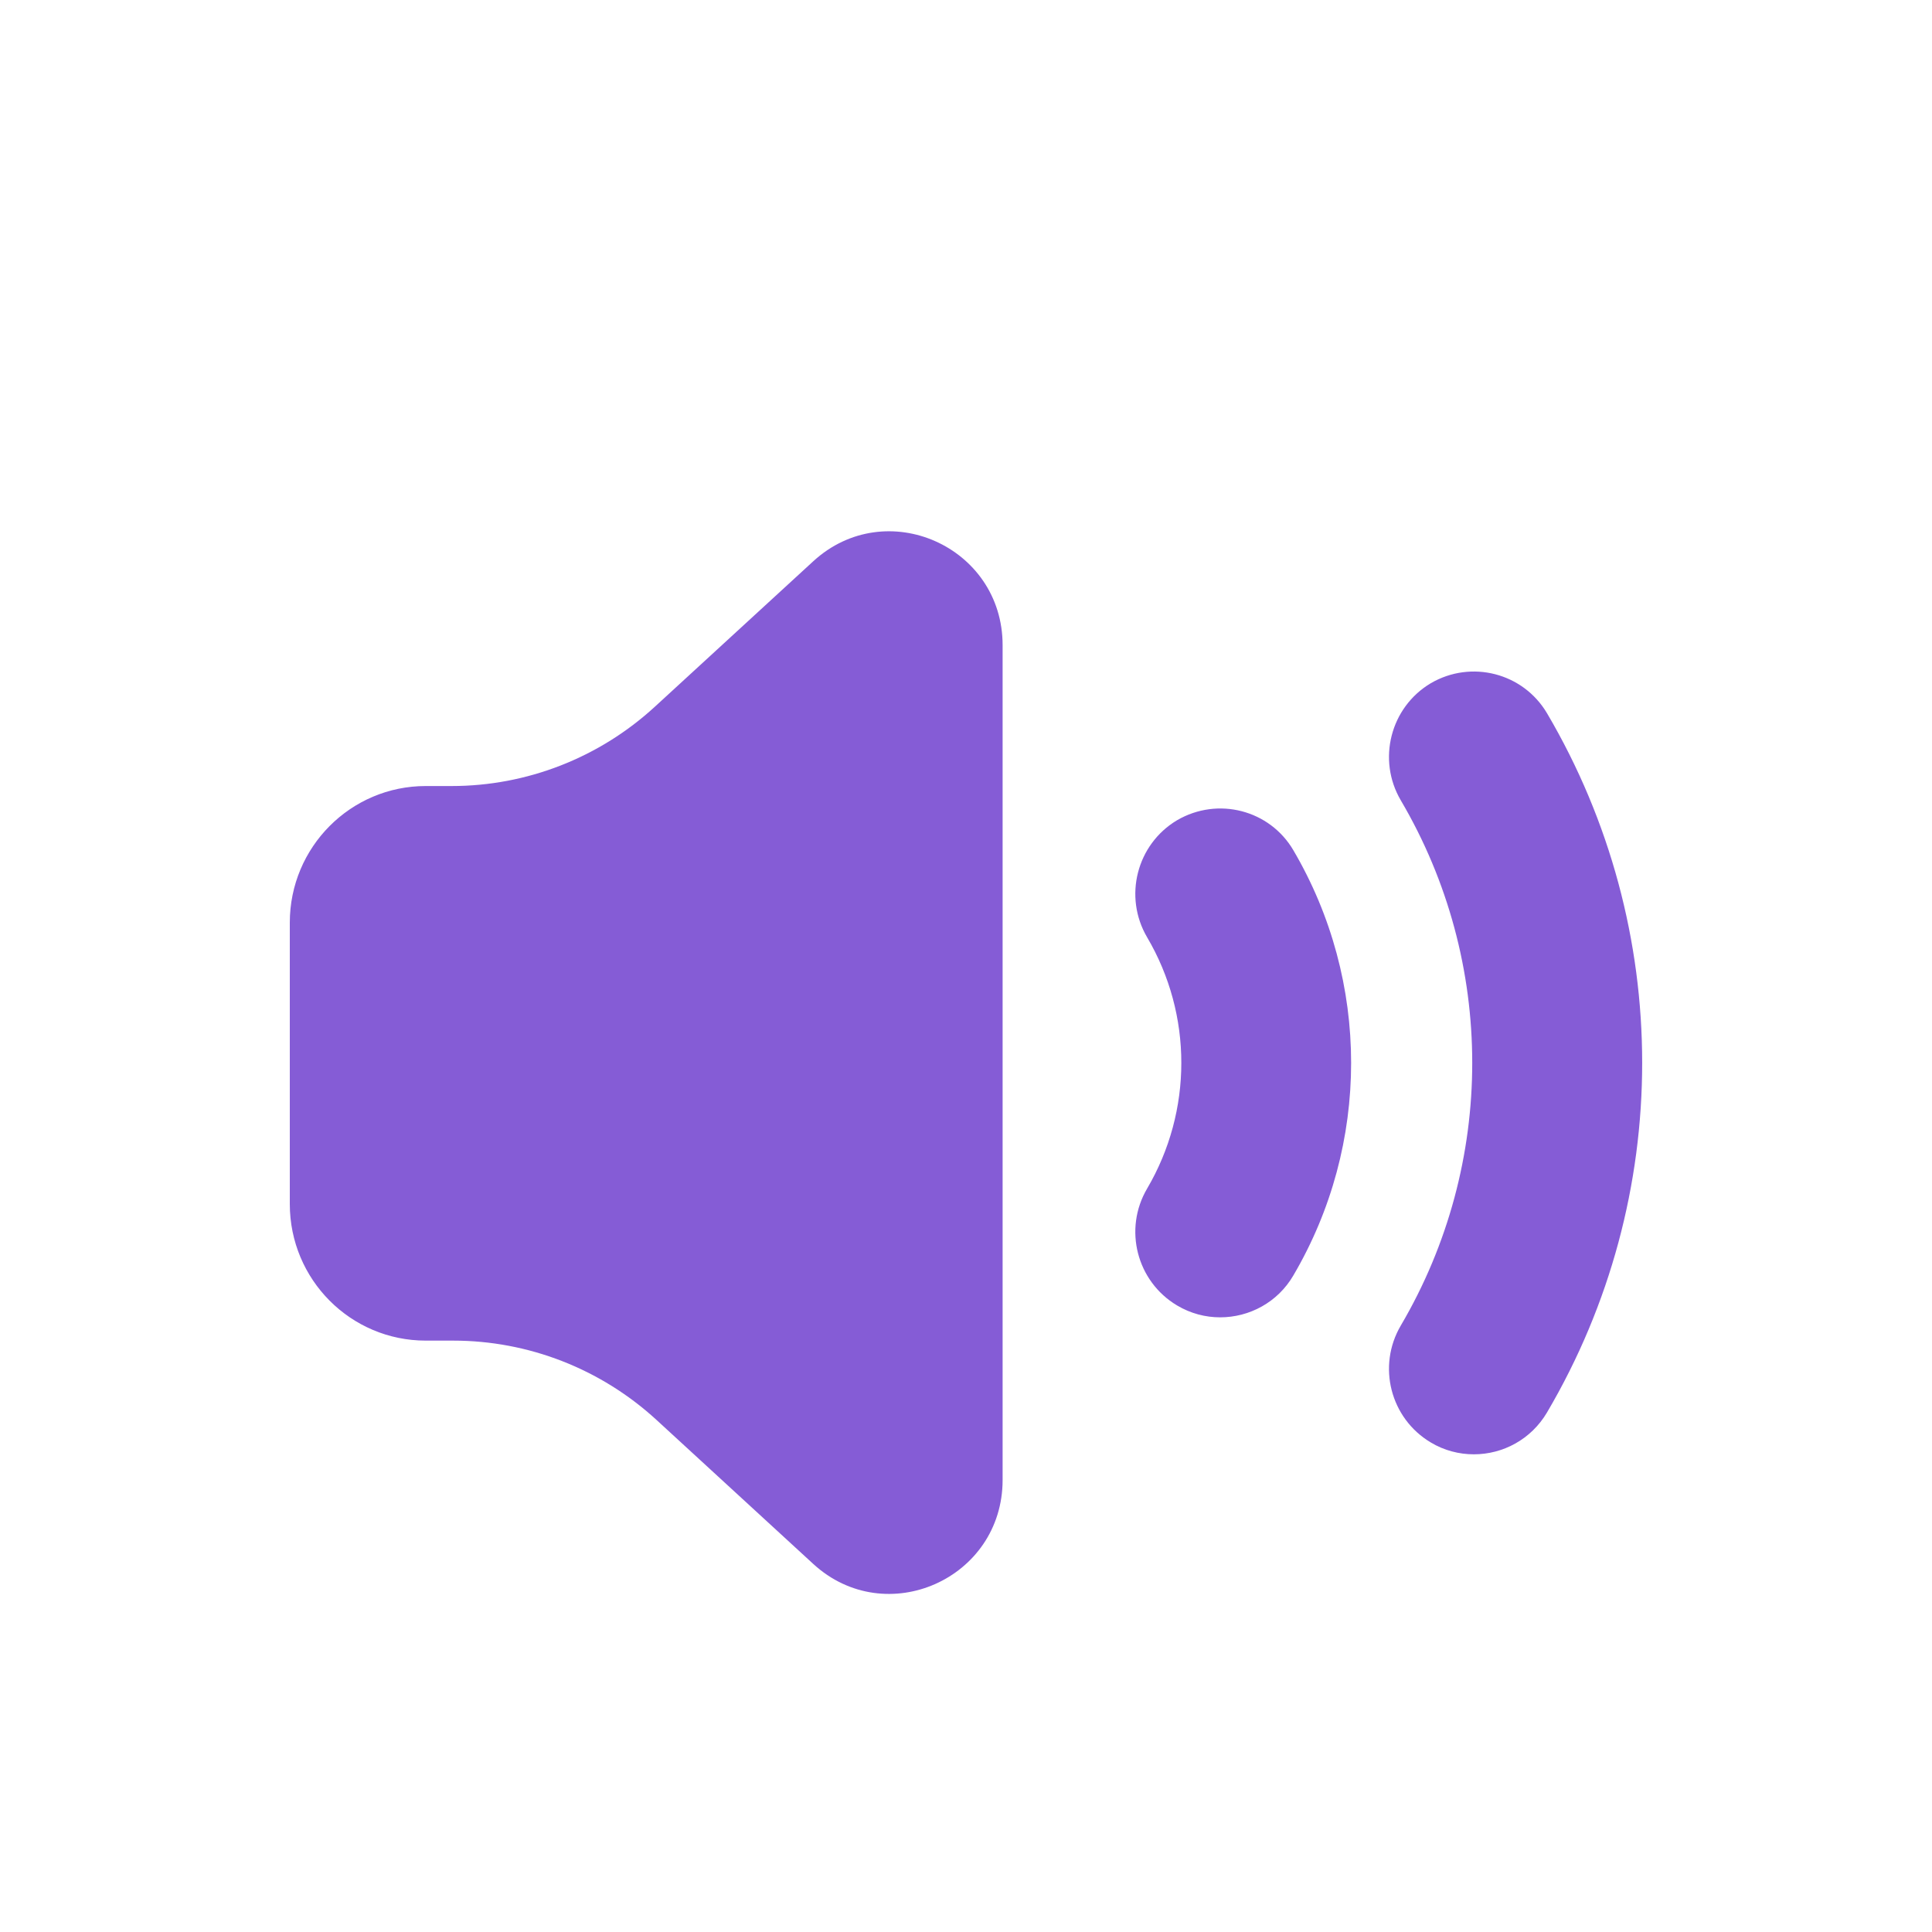
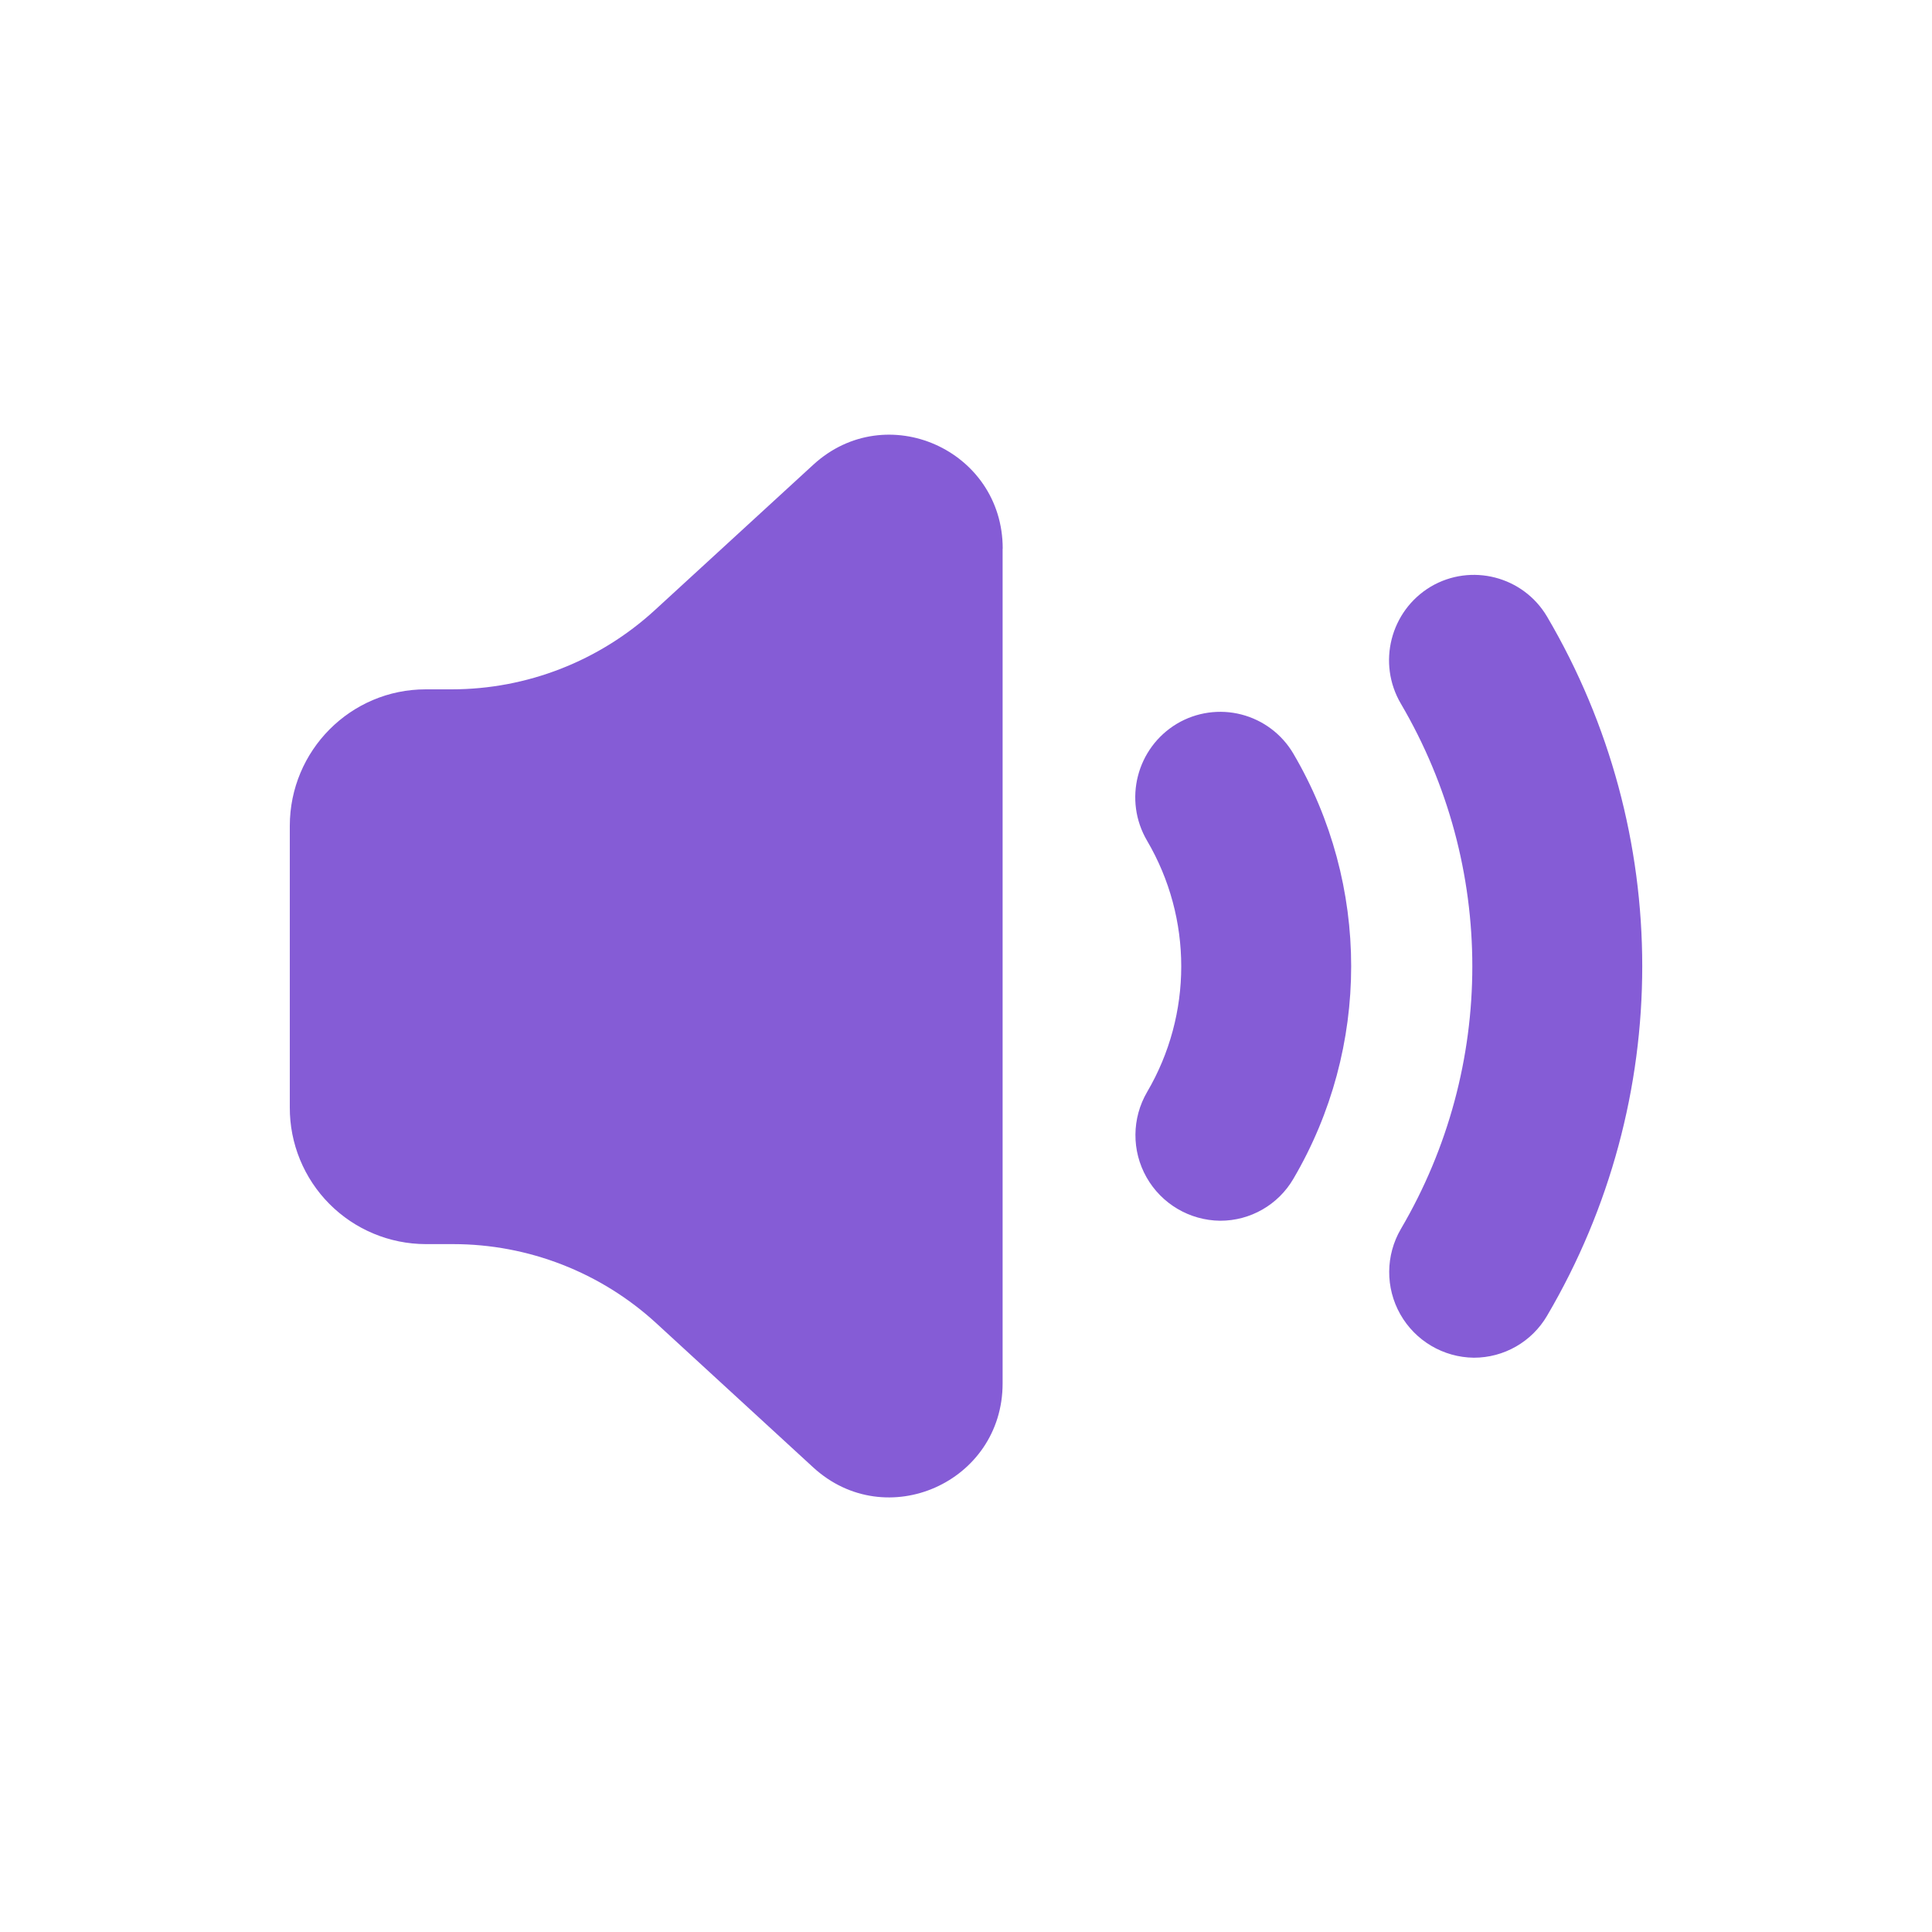
- <svg xmlns="http://www.w3.org/2000/svg" width="20px" height="20px" viewBox="0 0 20 20" version="1.1">
-   <defs />
-   <g id="Sounds-V1" stroke="none" stroke-width="1" fill="none" fill-rule="evenodd">
-     <path d="M12.631,13.637 C12.48,13.637 12.326,13.598 12.185,13.514 C11.767,13.265 11.628,12.724 11.875,12.304 C12.347,11.5 12.347,10.505 11.875,9.703 C11.628,9.282 11.767,8.74 12.185,8.491 C12.607,8.245 13.144,8.384 13.389,8.802 C14.186,10.16 14.186,11.846 13.389,13.203 C13.226,13.483 12.932,13.637 12.631,13.637 Z M15.257,15.055 C15.106,15.055 14.95,15.016 14.811,14.932 C14.393,14.683 14.254,14.142 14.501,13.722 C15.487,12.045 15.487,9.96 14.501,8.285 C14.254,7.865 14.393,7.322 14.811,7.073 C15.23,6.828 15.767,6.965 16.015,7.384 C17.328,9.615 17.328,12.39 16.015,14.621 C15.85,14.901 15.558,15.055 15.257,15.055 Z M10.379,6.679 L10.379,15.32 C10.379,16.344 9.172,16.88 8.419,16.19 L6.795,14.698 C6.219,14.17 5.47,13.878 4.691,13.878 L4.407,13.878 C3.63,13.878 3,13.246 3,12.464 L3,9.551 C3,8.77 3.63,8.137 4.407,8.137 L4.675,8.137 C5.454,8.137 6.204,7.844 6.779,7.316 L8.419,5.81 C9.172,5.12 10.379,5.656 10.379,6.679 Z" id="Combined-Shape" fill="#855CD6" />
-   </g>
+ <svg xmlns="http://www.w3.org/2000/svg" width="20" height="20">
+   <path fill="#855cd6" fill-rule="evenodd" d="M12.63 12.637a.886.886 0 0 1-.755-1.333 2.569 2.569 0 0 0 0-2.6.888.888 0 0 1 .31-1.213.878.878 0 0 1 1.204.311 4.346 4.346 0 0 1 0 4.401.875.875 0 0 1-.758.434zm2.627 1.418a.886.886 0 0 1-.755-1.333 5.367 5.367 0 0 0 0-5.437.888.888 0 0 1 .309-1.212.88.88 0 0 1 1.204.31 7.138 7.138 0 0 1 0 7.238.877.877 0 0 1-.758.434zM10.379 5.68v8.641c0 1.024-1.207 1.56-1.96.87l-1.624-1.492a3.112 3.112 0 0 0-2.104-.82h-.284A1.41 1.41 0 0 1 3 11.464V8.55c0-.781.63-1.414 1.407-1.414h.268c.78 0 1.529-.293 2.104-.82L8.42 4.81c.753-.69 1.96-.154 1.96.869Z" />
</svg>
